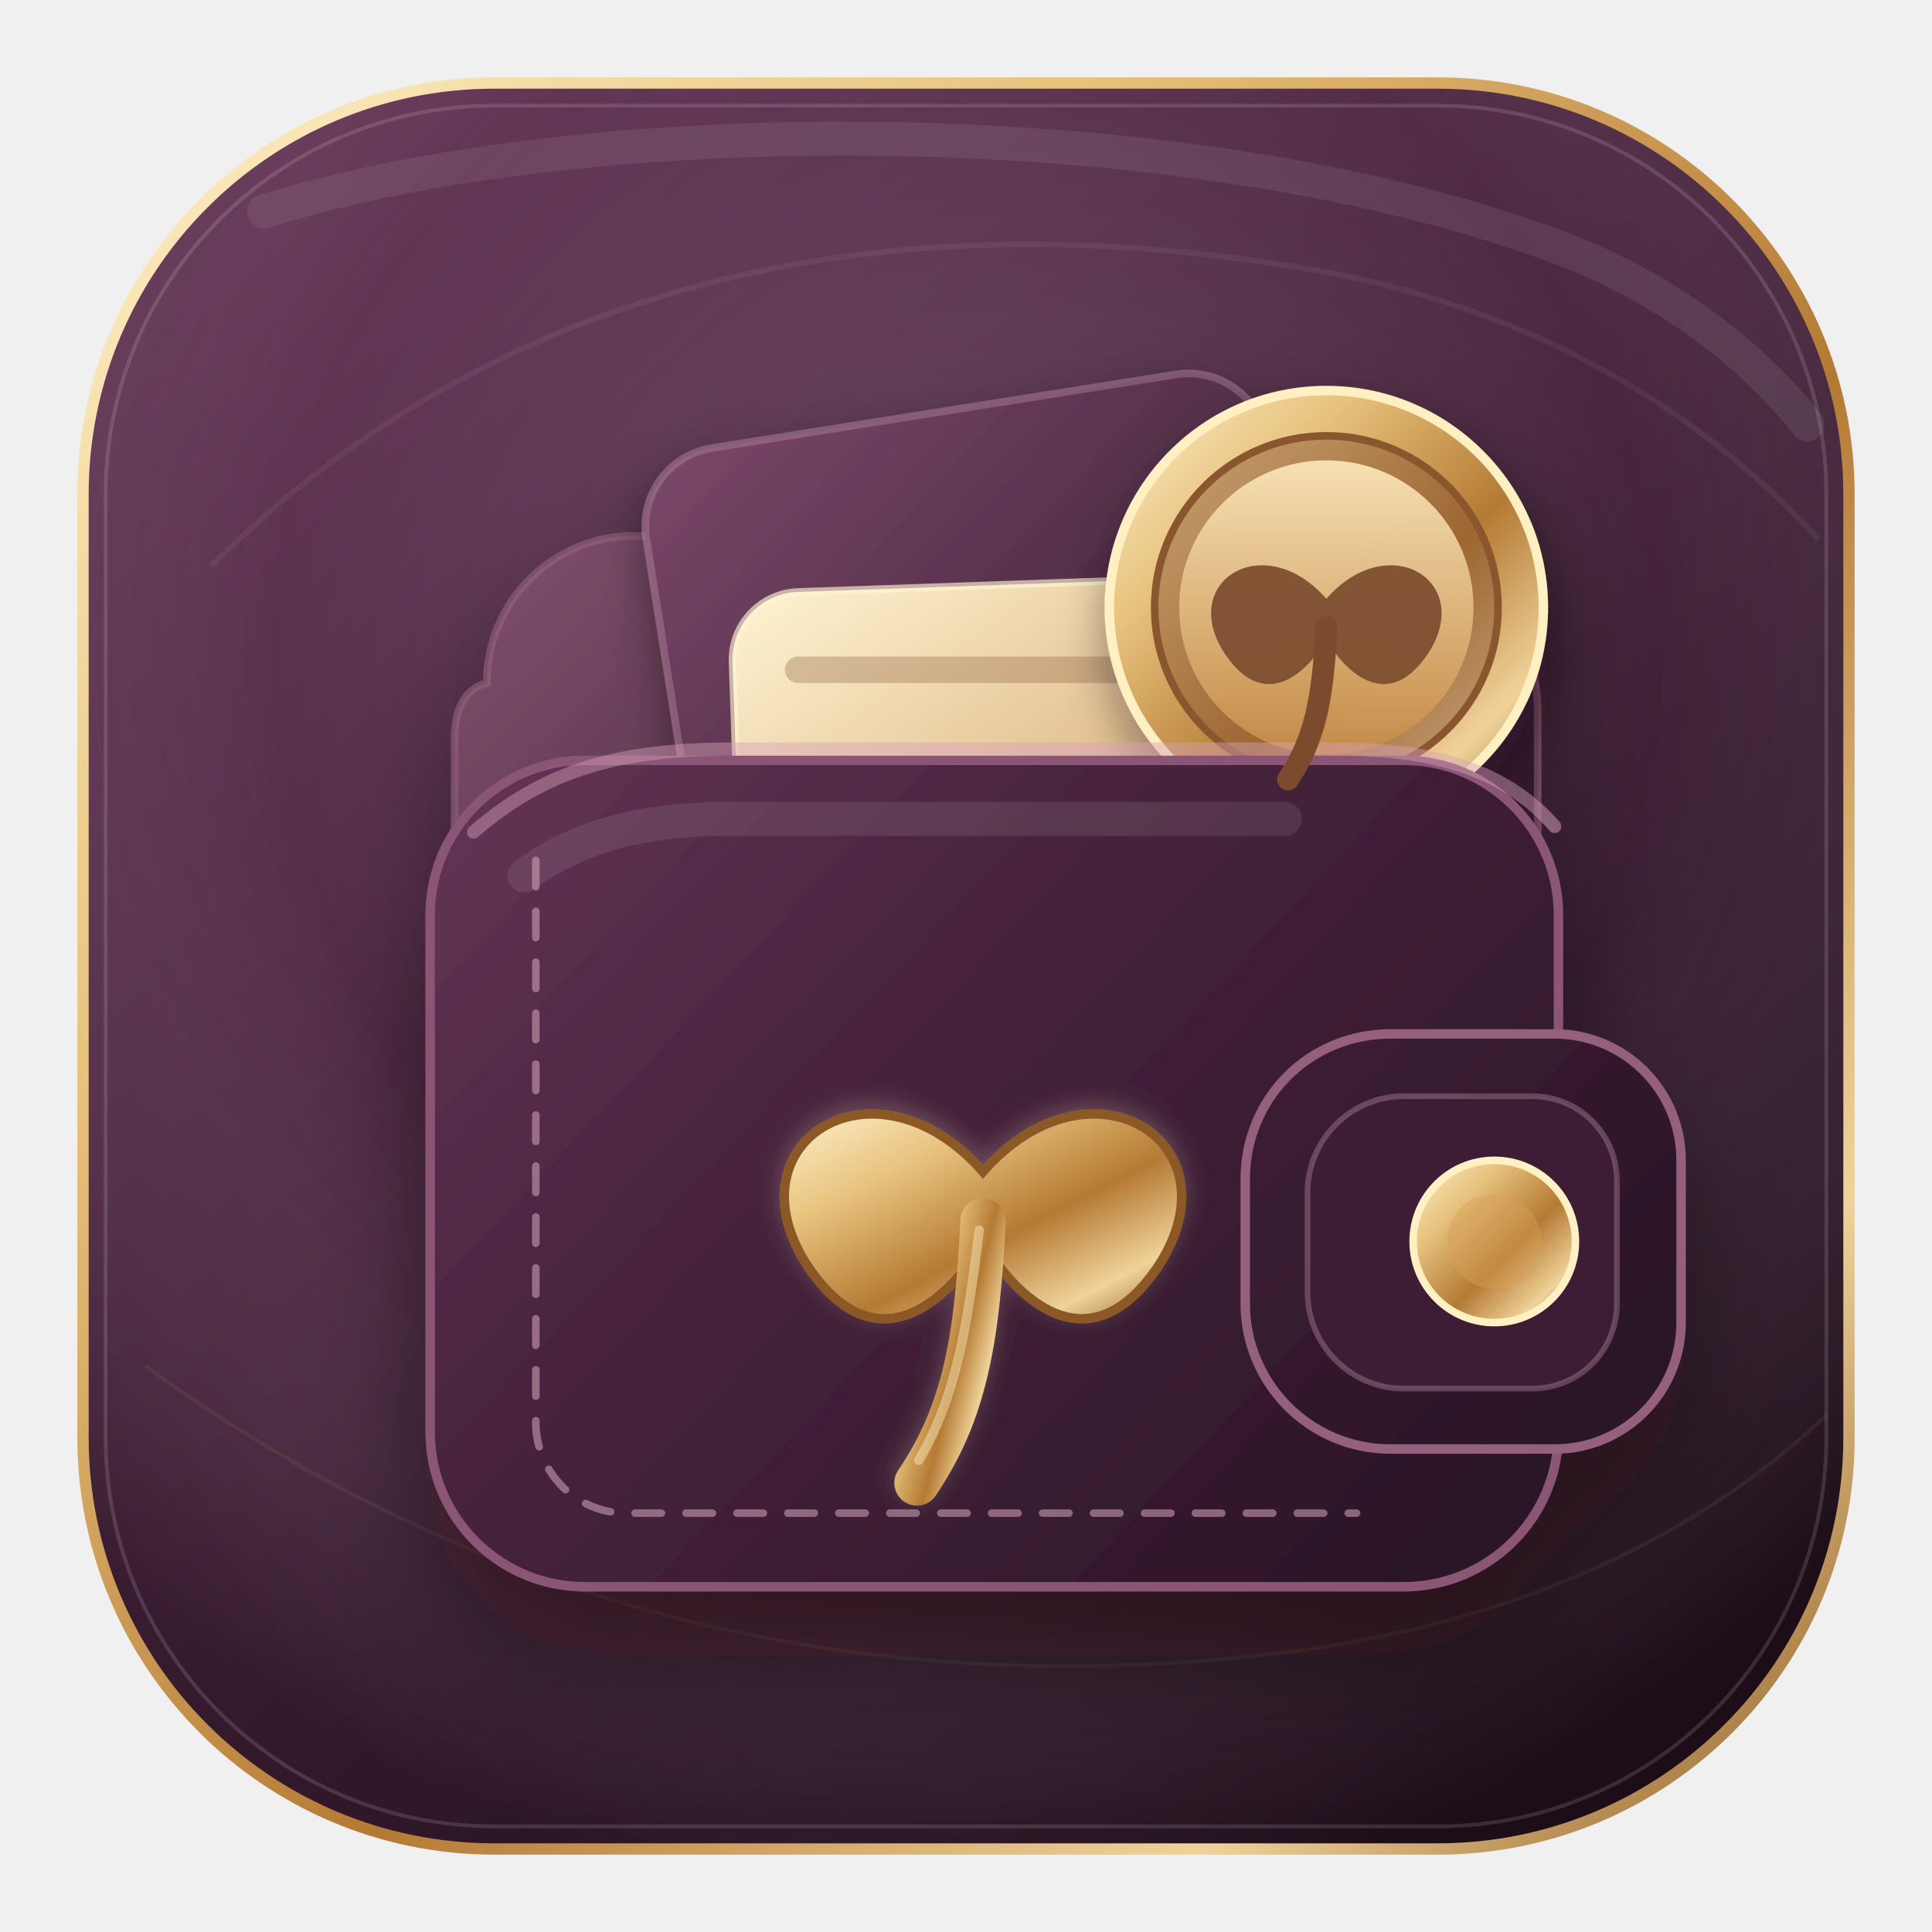
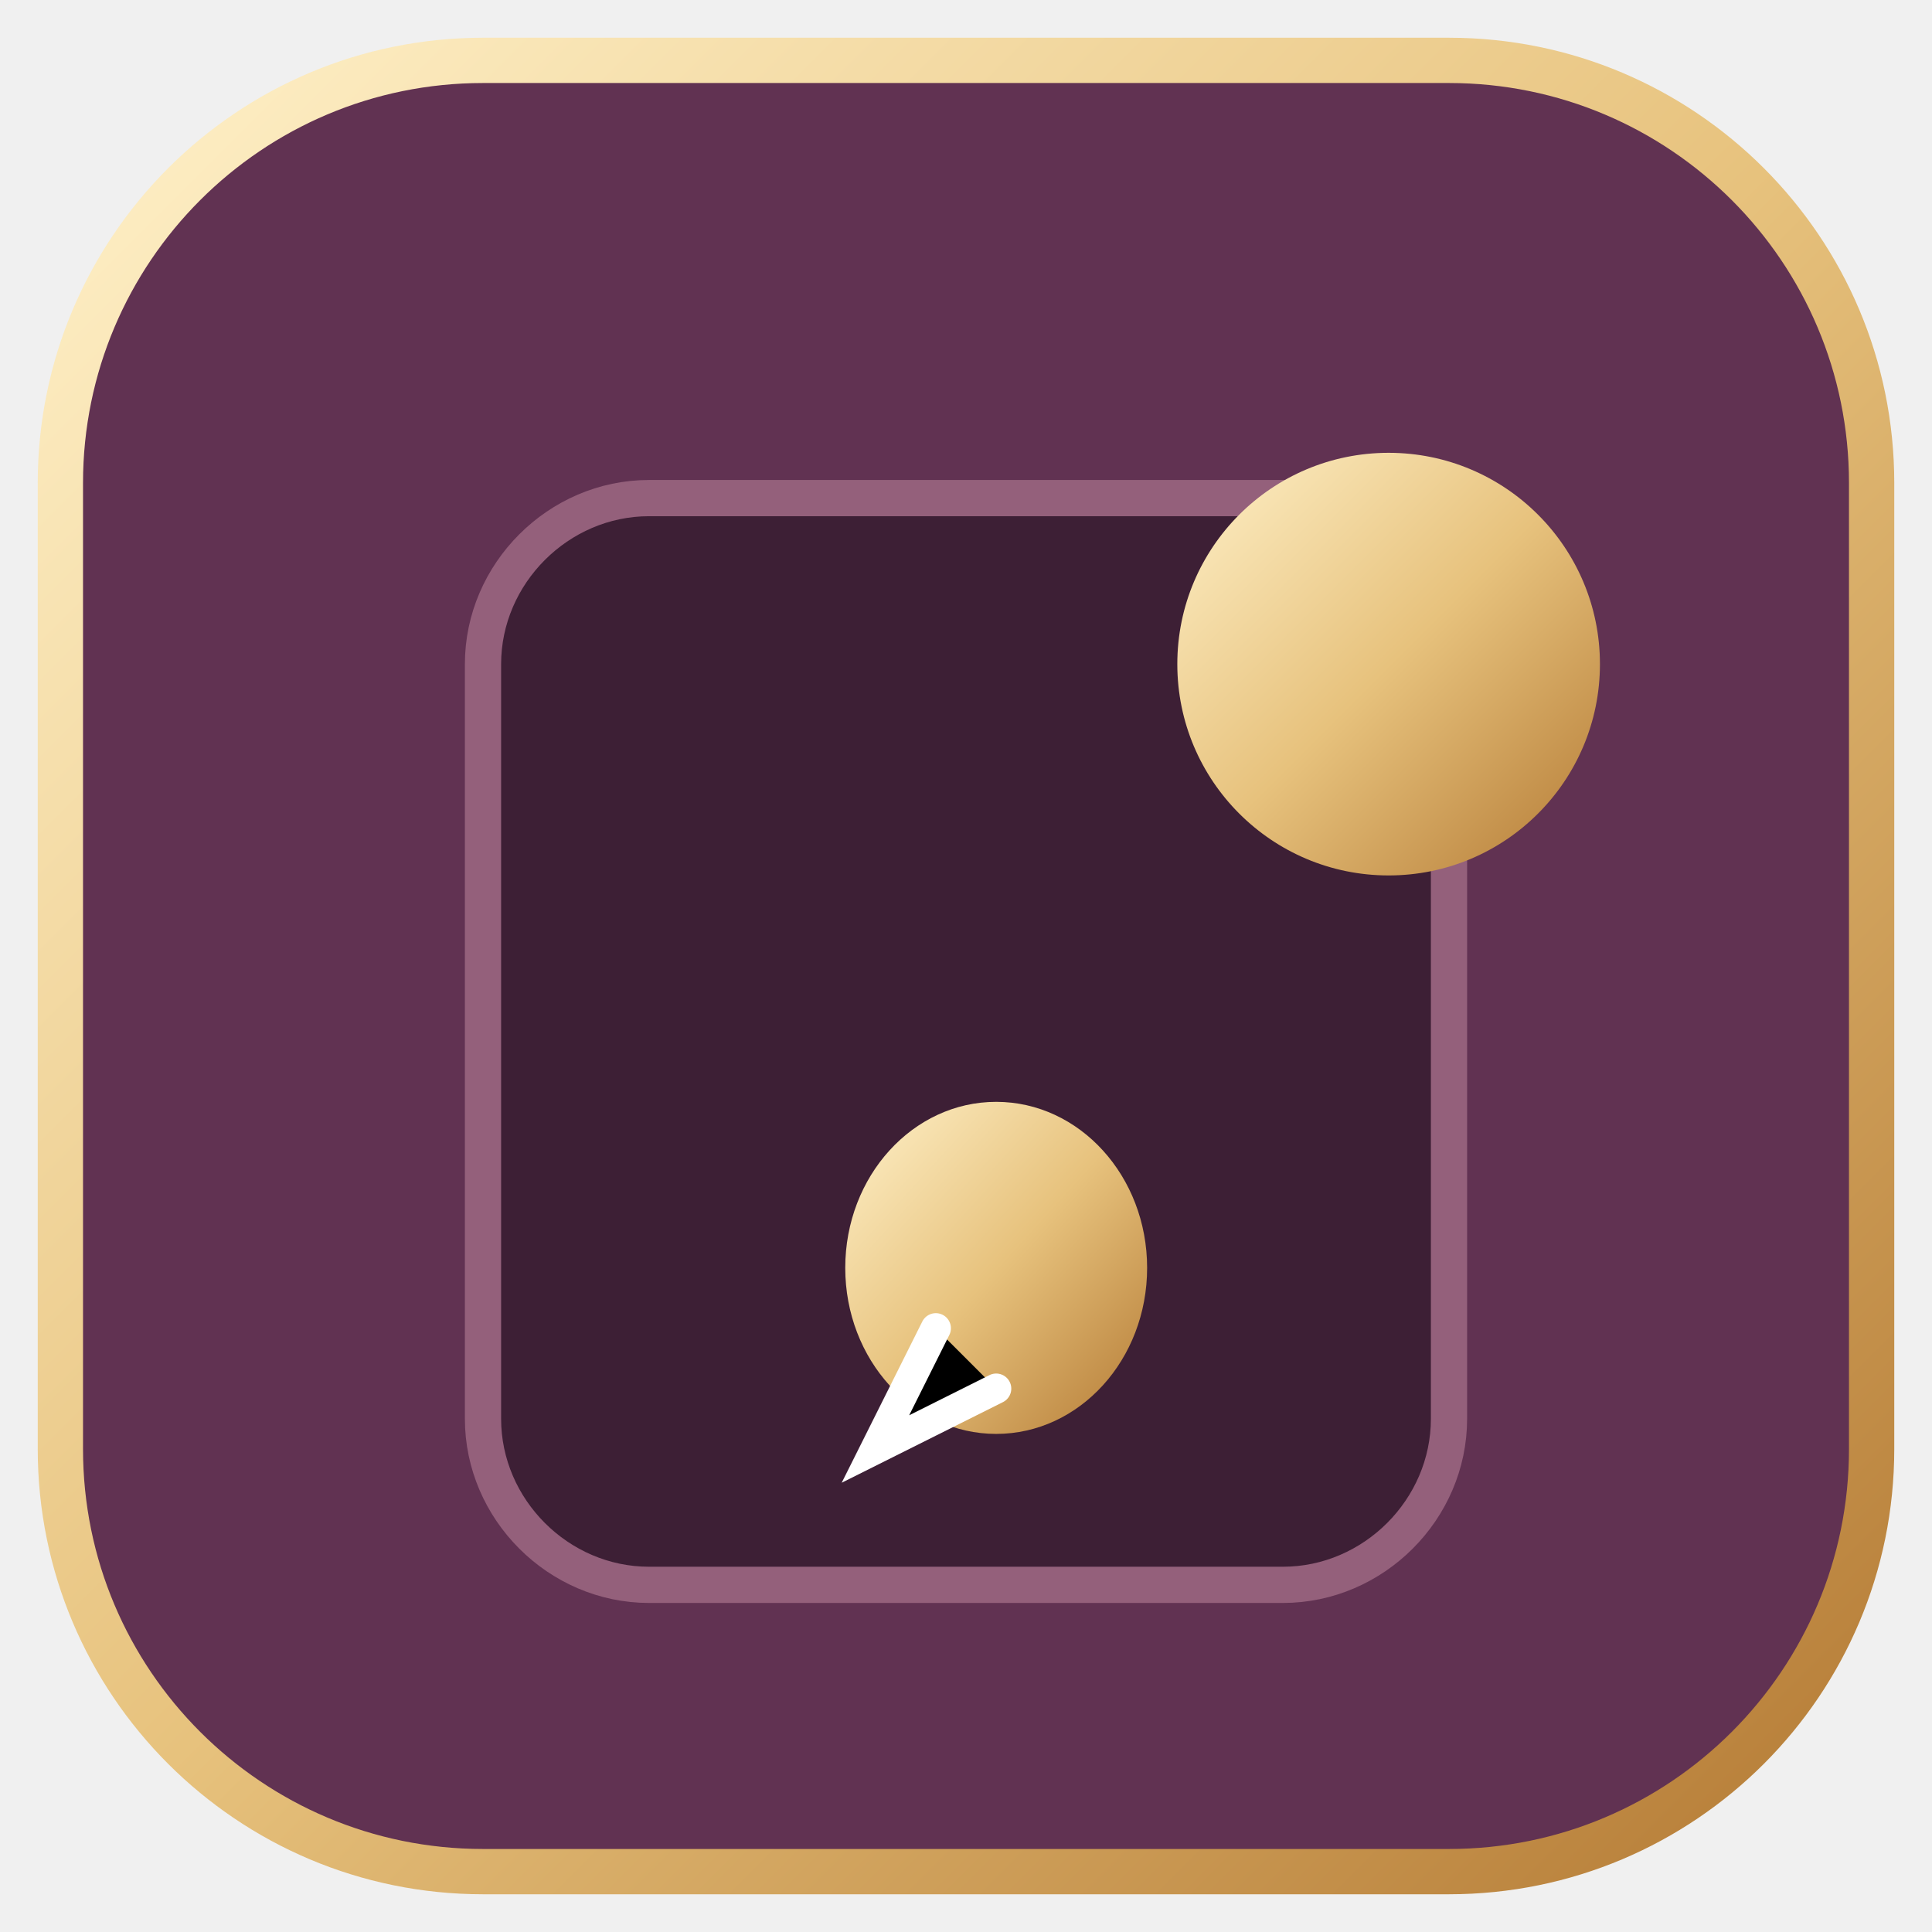
- <svg xmlns="http://www.w3.org/2000/svg" width="1024" height="1024" viewBox="0 0 1024 1024" role="img" aria-labelledby="title desc">
+ <svg xmlns="http://www.w3.org/2000/svg" width="64" height="64" viewBox="0 0 64 64">
  <defs>
-     <linearGradient id="bg" x1="160" y1="110" x2="860" y2="910" gradientUnits="userSpaceOnUse">
+     <linearGradient id="fbg" x1="10" y1="6" x2="54" y2="58">
      <stop offset="0" stop-color="#613252" />
-       <stop offset="0.45" stop-color="#49243e" />
+       <stop offset=".45" stop-color="#49243e" />
      <stop offset="1" stop-color="#24111f" />
    </linearGradient>
-     <radialGradient id="bgGlow" cx="50%" cy="32%" r="72%">
-       <stop offset="0" stop-color="#ffffff" stop-opacity=".14" />
-       <stop offset=".55" stop-color="#ffffff" stop-opacity=".02" />
-       <stop offset="1" stop-color="#000000" stop-opacity=".22" />
-     </radialGradient>
-     <linearGradient id="gold" x1="0" y1="0" x2="1" y2="1">
+     <linearGradient id="fgold" x1="0" y1="0" x2="1" y2="1">
      <stop offset="0" stop-color="#fff1c9" />
-       <stop offset=".28" stop-color="#e7c27d" />
-       <stop offset=".58" stop-color="#b47a34" />
-       <stop offset=".82" stop-color="#f0d39a" />
-       <stop offset="1" stop-color="#8d5a22" />
+       <stop offset=".5" stop-color="#e7c27d" />
+       <stop offset="1" stop-color="#b47a34" />
    </linearGradient>
-     <linearGradient id="goldSoft" x1="0" y1="0" x2="0" y2="1">
-       <stop offset="0" stop-color="#f9e4b7" />
-       <stop offset="1" stop-color="#c58b47" />
-     </linearGradient>
-     <linearGradient id="wallet" x1="250" y1="310" x2="790" y2="820" gradientUnits="userSpaceOnUse">
-       <stop offset="0" stop-color="#6b385a" />
-       <stop offset=".42" stop-color="#49243e" />
-       <stop offset="1" stop-color="#2a1425" />
-     </linearGradient>
-     <linearGradient id="walletEdge" x1="200" y1="220" x2="820" y2="850" gradientUnits="userSpaceOnUse">
-       <stop offset="0" stop-color="#8f5b79" />
-       <stop offset=".55" stop-color="#3b1d33" />
-       <stop offset="1" stop-color="#180b15" />
-     </linearGradient>
-     <linearGradient id="cardPlum" x1="0" y1="0" x2="1" y2="1">
-       <stop offset="0" stop-color="#7b4869" />
-       <stop offset="1" stop-color="#32192d" />
-     </linearGradient>
-     <linearGradient id="cardGold" x1="0" y1="0" x2="1" y2="1">
-       <stop offset="0" stop-color="#fff4d3" />
-       <stop offset="1" stop-color="#c88f51" />
-     </linearGradient>
-     <filter id="shadow" x="-30%" y="-30%" width="160%" height="180%">
-       <feDropShadow dx="0" dy="34" stdDeviation="30" flood-color="#140a12" flood-opacity=".46" />
-     </filter>
-     <filter id="softShadow" x="-40%" y="-40%" width="180%" height="180%">
-       <feDropShadow dx="0" dy="12" stdDeviation="12" flood-color="#180b15" flood-opacity=".38" />
-     </filter>
-     <filter id="innerGlow" x="-20%" y="-20%" width="140%" height="140%">
-       <feGaussianBlur in="SourceAlpha" stdDeviation="6" result="blur" />
-       <feOffset dy="-3" result="off" />
-       <feComposite in="off" in2="SourceAlpha" operator="out" result="inner" />
-       <feColorMatrix in="inner" type="matrix" values="1 0 0 0 1                 0 1 0 0 0.85                 0 0 1 0 0.65                 0 0 0 .22 0" />
-       <feComposite in2="SourceGraphic" operator="over" />
-     </filter>
-     <clipPath id="appClip">
-       <rect x="44" y="44" width="936" height="936" rx="218" />
-     </clipPath>
  </defs>
-   <g clip-path="url(#appClip)">
-     <rect x="44" y="44" width="936" height="936" rx="218" fill="url(#bg)" />
-     <rect x="44" y="44" width="936" height="936" rx="218" fill="url(#bgGlow)" />
-     <path d="M112 300C260 152 462 104 690 142C807 161 898 214 964 286" fill="none" stroke="#ffffff" stroke-opacity=".055" stroke-width="3" />
-     <path d="M77 724C242 844 442 903 671 877C798 863 899 816 968 750" fill="none" stroke="#d8b06b" stroke-opacity=".08" stroke-width="2" />
-     <g filter="url(#shadow)">
-       <path d="M258 362C258 319 293 284 336 284H722C773 284 815 326 815 377V738C815 789 773 831 722 831H330C281 831 241 791 241 742V391C241 375 247 365 258 362Z" fill="url(#walletEdge)" stroke="#a16b87" stroke-opacity=".45" stroke-width="4" />
-       <g filter="url(#softShadow)">
-         <rect x="336" y="244" width="333" height="259" rx="42" transform="rotate(-9 336 244)" fill="url(#cardPlum)" stroke="#c694ae" stroke-opacity=".35" stroke-width="4" />
-         <rect x="387" y="315" width="335" height="212" rx="36" transform="rotate(-2 387 315)" fill="url(#cardGold)" stroke="#fff4d3" stroke-opacity=".65" stroke-width="4" />
-         <path d="M423 355H632" stroke="#7b482d" stroke-opacity=".28" stroke-width="14" stroke-linecap="round" />
-       </g>
-       <g filter="url(#softShadow)">
-         <circle cx="703" cy="322" r="115" fill="url(#gold)" stroke="#fff0c3" stroke-width="5" />
-         <circle cx="703" cy="322" r="91" fill="#7f4b31" fill-opacity=".44" stroke="#8a562f" stroke-width="4" />
-         <circle cx="703" cy="322" r="78" fill="url(#goldSoft)" opacity=".96" />
-       </g>
-       <rect x="228" y="403" width="598" height="438" rx="82" fill="url(#wallet)" stroke="#8b5674" stroke-width="5" />
-       <path d="M251 441C289 408 328 397 389 397H708C758 397 797 407 824 438" fill="none" stroke="#d7a0b9" stroke-opacity=".45" stroke-width="7" stroke-linecap="round" />
-       <path d="M278 464C306 443 342 434 386 434H681" fill="none" stroke="#ffffff" stroke-opacity=".09" stroke-width="18" stroke-linecap="round" />
-       <path d="M284 456V754C284 780 305 802 332 802H719" fill="none" stroke="#d9a9be" stroke-opacity=".54" stroke-width="4" stroke-linecap="round" stroke-dasharray="14 13" />
-       <path d="M737 548H824C861 548 891 578 891 615V701C891 738 861 768 824 768H737C694 768 660 733 660 691V625C660 582 694 548 737 548Z" fill="url(#wallet)" stroke="#94607b" stroke-width="5" />
-       <path d="M744 581H812C837 581 857 601 857 626V691C857 716 837 736 812 736H744C716 736 693 713 693 685V632C693 604 716 581 744 581Z" fill="#3d1f35" stroke="#c796ad" stroke-opacity=".35" stroke-width="3" />
-       <circle cx="792" cy="658" r="43" fill="url(#gold)" stroke="#fff1c3" stroke-width="4" />
-       <circle cx="792" cy="658" r="25" fill="#d69f58" opacity=".42" />
-       <g transform="translate(521 629)" filter="url(#innerGlow)">
-         <path d="M0-8 C-57-73-136-24-93 42 C-52 103-10 48 0 29 C10 48 52 103 93 42 C136-24 57-73 0-8Z" fill="url(#gold)" stroke="#8b5927" stroke-width="5" />
-         <path d="M0 18C-3 82-10 120-35 157" fill="none" stroke="url(#gold)" stroke-width="24" stroke-linecap="round" />
-         <path d="M-2 23C-8 72-14 111-34 145" fill="none" stroke="#fff0c0" stroke-opacity=".45" stroke-width="5" stroke-linecap="round" />
-       </g>
-       <g transform="translate(703 322) scale(.58)">
-         <path d="M0-8 C-57-73-136-24-93 42 C-52 103-10 48 0 29 C10 48 52 103 93 42 C136-24 57-73 0-8Z" fill="#7c4b2f" opacity=".92" />
-         <path d="M0 18C-3 82-10 120-35 157" fill="none" stroke="#7c4b2f" stroke-width="20" stroke-linecap="round" />
-       </g>
-     </g>
-     <path d="M140 112C313 58 634 57 831 133C884 154 928 187 958 225" fill="none" stroke="#ffffff" stroke-opacity=".08" stroke-width="18" stroke-linecap="round" />
-   </g>
-   <rect x="44" y="44" width="936" height="936" rx="218" fill="none" stroke="url(#gold)" stroke-width="6" />
-   <rect x="56" y="56" width="912" height="912" rx="206" fill="none" stroke="#ffffff" stroke-opacity=".13" stroke-width="2" />
+   <rect x="2" y="2" width="60" height="60" rx="14" fill="url(#fbg)" />
+   <rect x="2" y="2" width="60" height="60" rx="14" fill="none" stroke="url(#fgold)" stroke-width="1.5" />
+   <path d="M16 22c0-3 2.5-5.5 5.5-5.5h21c3 0 5.5 2.5 5.5 5.5v25c0 3-2.5 5.5-5.5 5.5h-21c-3 0-5.5-2.5-5.5-5.5V22z" fill="#3d1f35" stroke="#94607b" stroke-width="1.2" />
+   <circle cx="46" cy="22" r="7" fill="url(#fgold)" />
+   <ellipse cx="33" cy="42" rx="5" ry="5.5" fill="url(#fgold)" />
+   <path d="M31 44l-2 4 4-2" stroke="#fff" stroke-width="1" stroke-linecap="round" />
</svg>
